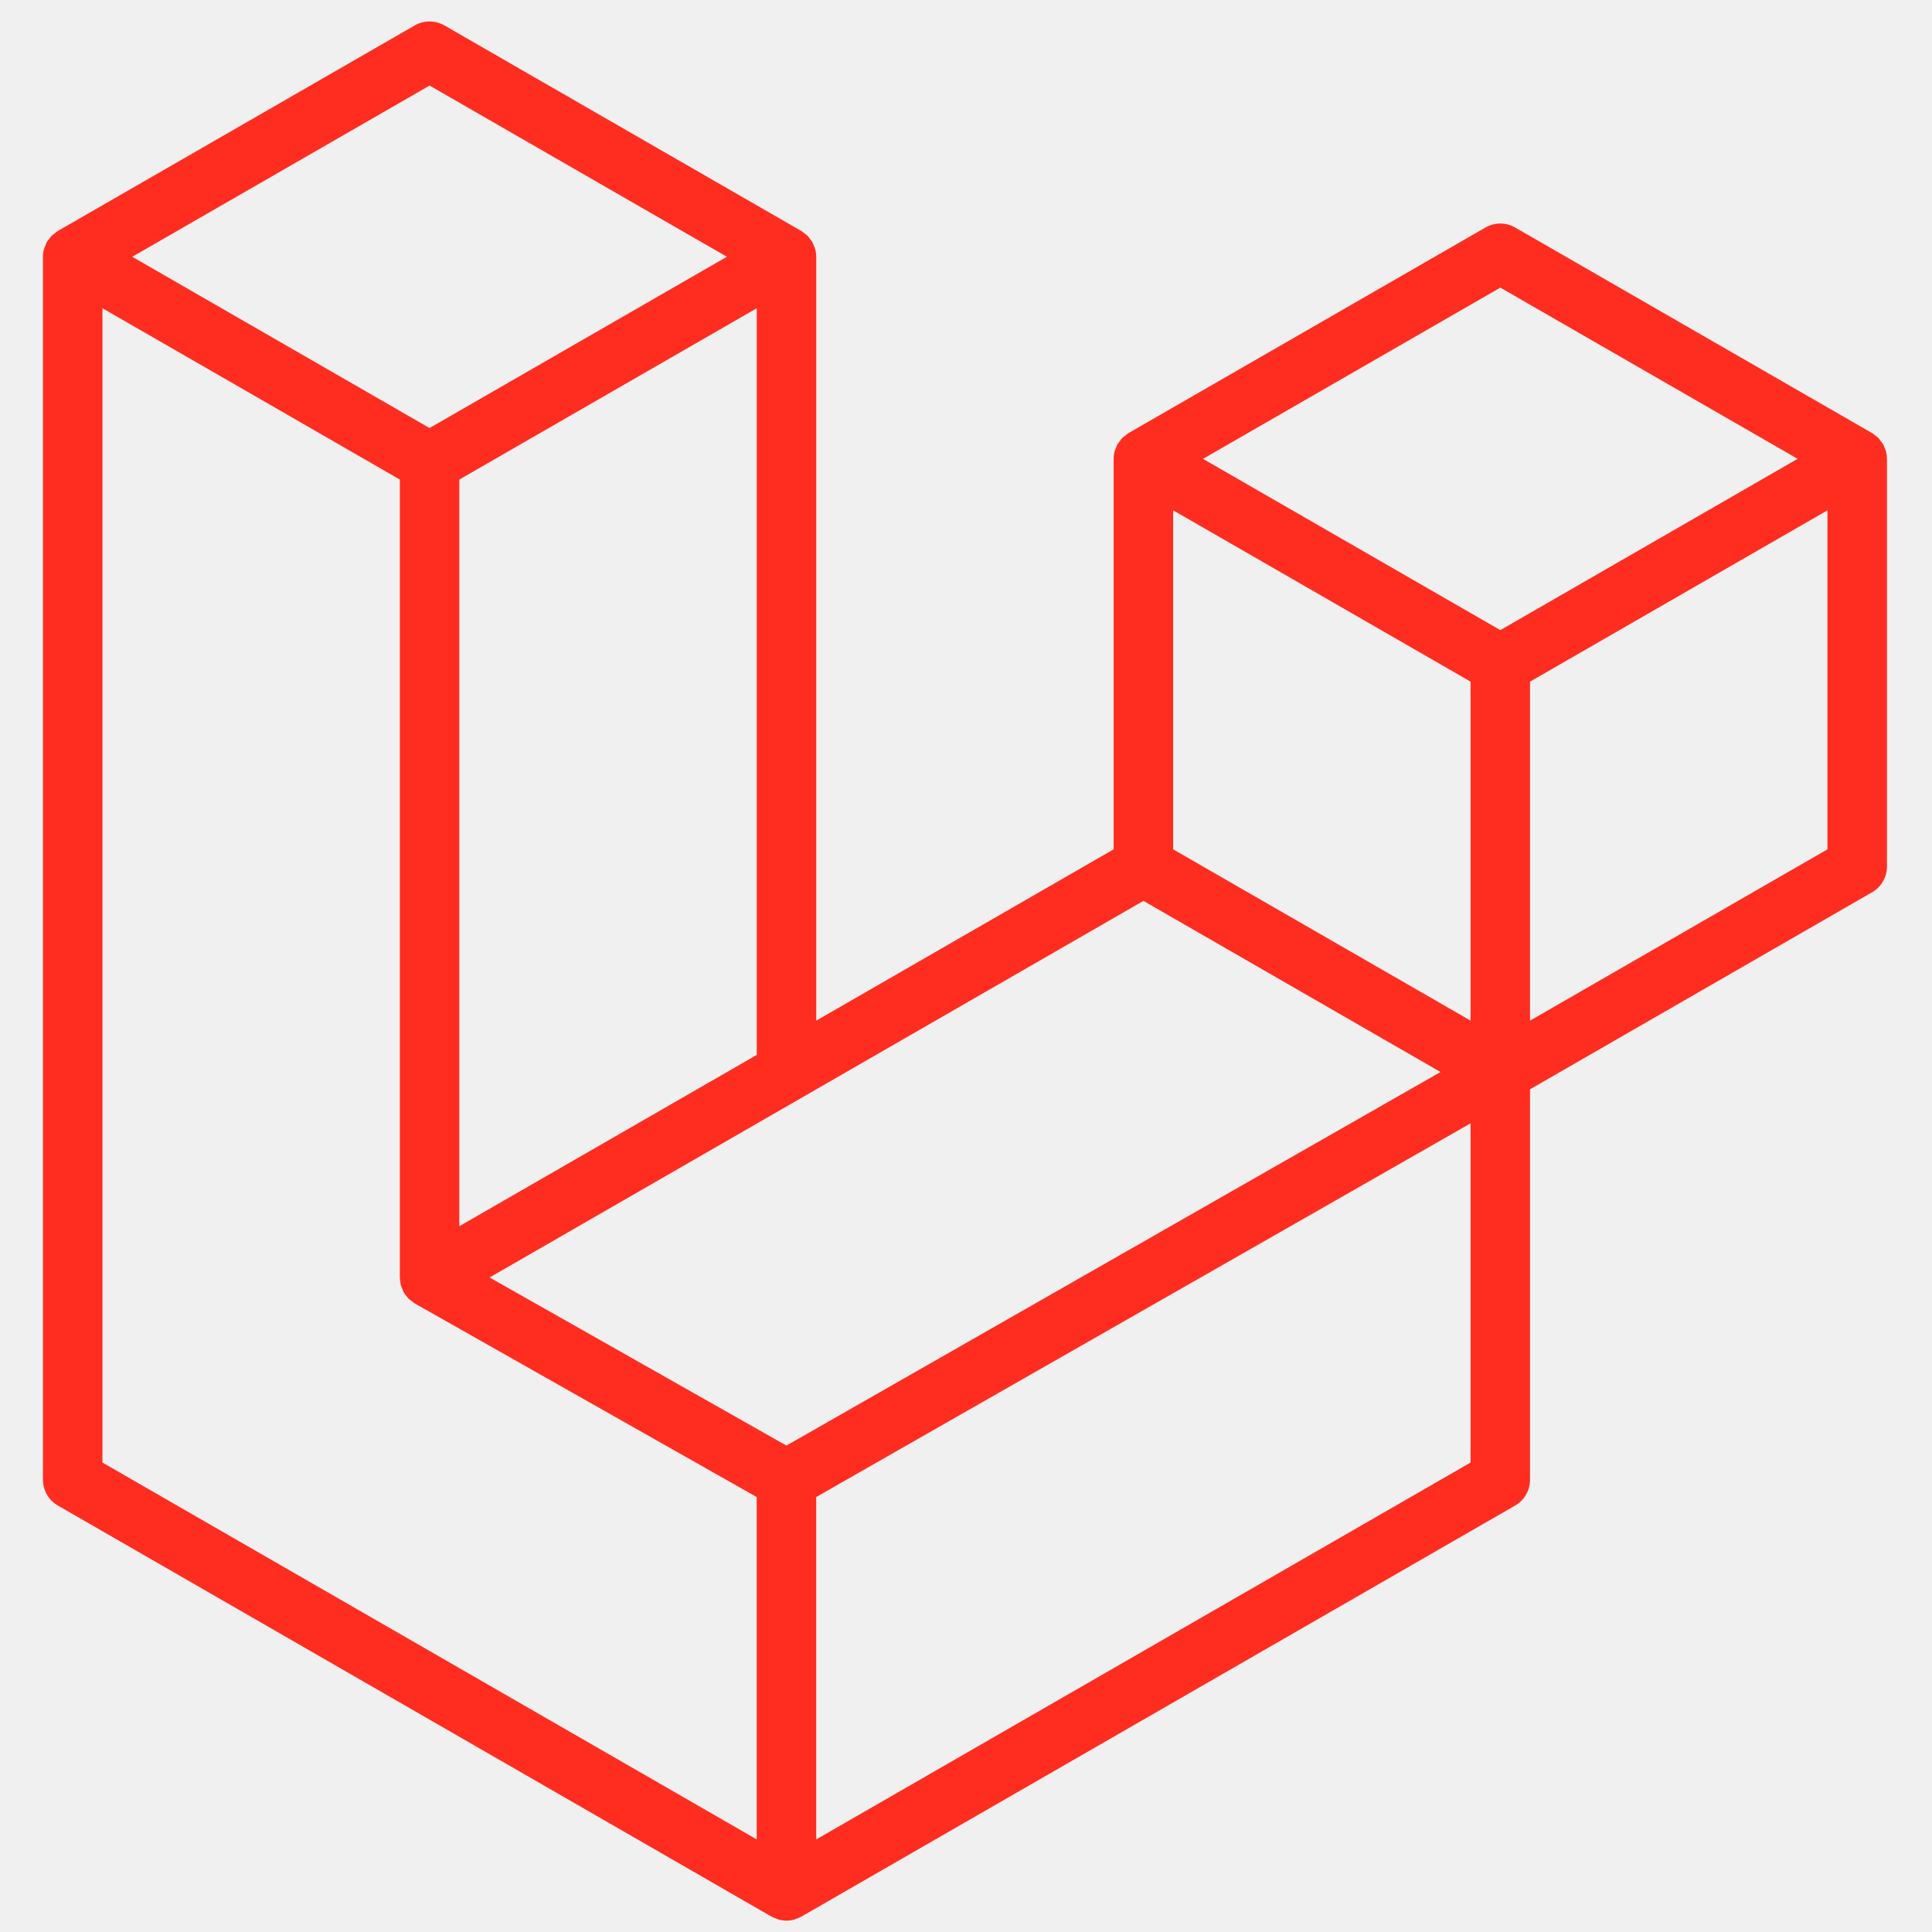
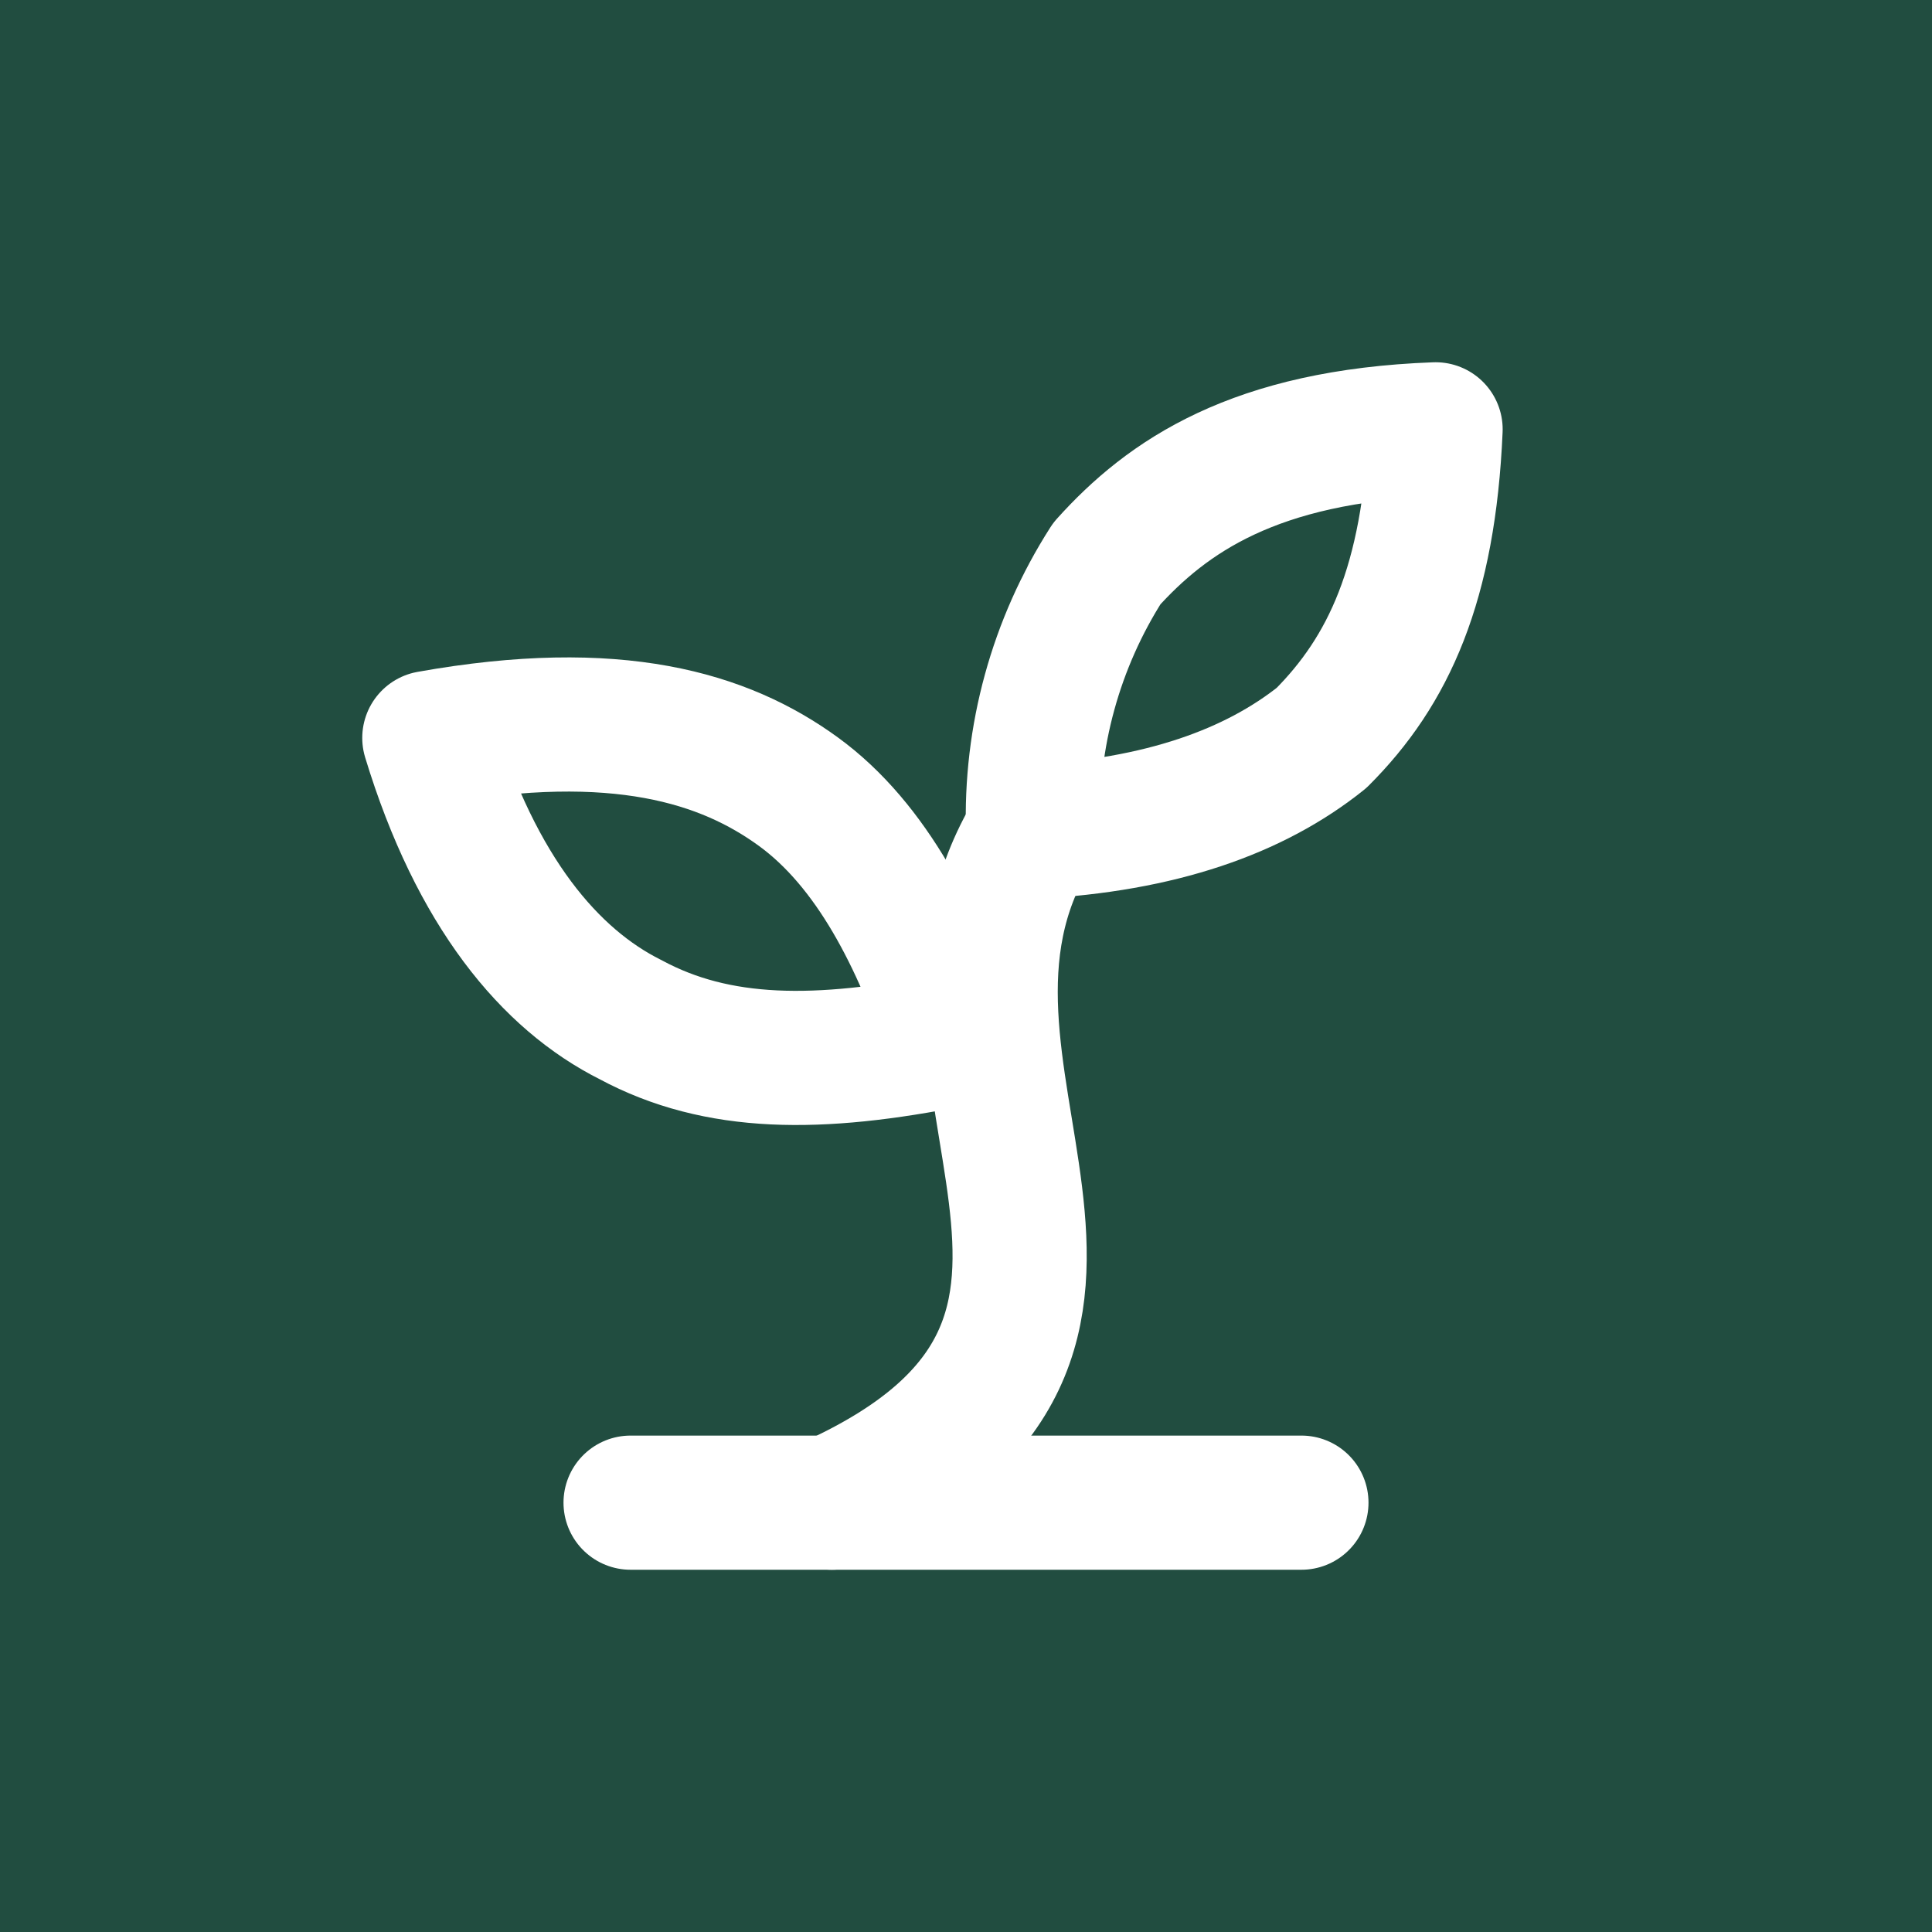
- <svg xmlns="http://www.w3.org/2000/svg" width="166" height="166" viewBox="0 0 166 166" fill="none">
-   <path fill-rule="evenodd" clip-rule="evenodd" d="M162.041 38.759C162.099 38.977 162.129 39.201 162.13 39.426V74.452C162.13 74.902 162.011 75.344 161.786 75.733C161.561 76.122 161.237 76.444 160.847 76.668L131.462 93.594V127.141C131.462 128.054 130.977 128.897 130.186 129.357L68.847 164.683C68.707 164.763 68.554 164.814 68.401 164.868C68.343 164.887 68.289 164.922 68.228 164.938C67.8 165.051 67.349 165.051 66.92 164.938C66.85 164.919 66.786 164.881 66.719 164.855C66.579 164.804 66.432 164.76 66.298 164.683L4.972 129.357C4.583 129.133 4.259 128.81 4.034 128.421C3.808 128.032 3.69 127.591 3.689 127.141L3.689 22.063C3.689 21.834 3.721 21.61 3.779 21.393C3.798 21.32 3.843 21.253 3.868 21.179C3.916 21.045 3.961 20.908 4.031 20.783C4.079 20.7 4.149 20.633 4.206 20.557C4.28 20.454 4.347 20.349 4.433 20.26C4.506 20.186 4.602 20.132 4.685 20.068C4.778 19.992 4.861 19.909 4.966 19.848L35.633 2.185C36.022 1.961 36.462 1.844 36.91 1.844C37.358 1.844 37.798 1.961 38.186 2.185L68.851 19.848H68.857C68.959 19.912 69.045 19.992 69.138 20.065C69.221 20.129 69.313 20.186 69.387 20.257C69.476 20.349 69.54 20.454 69.616 20.557C69.671 20.633 69.744 20.7 69.789 20.783C69.862 20.911 69.904 21.045 69.955 21.179C69.98 21.253 70.025 21.32 70.044 21.396C70.103 21.614 70.133 21.838 70.133 22.063V87.694L95.686 72.974V39.423C95.686 39.2 95.718 38.973 95.775 38.759C95.798 38.683 95.839 38.615 95.865 38.542C95.916 38.408 95.96 38.271 96.031 38.146C96.079 38.063 96.149 37.996 96.203 37.92C96.279 37.818 96.343 37.712 96.433 37.623C96.506 37.549 96.599 37.495 96.681 37.431C96.777 37.355 96.86 37.272 96.962 37.211L127.633 19.548C128.021 19.324 128.461 19.206 128.91 19.206C129.358 19.206 129.798 19.324 130.186 19.548L160.85 37.211C160.959 37.275 161.042 37.355 161.137 37.428C161.217 37.492 161.31 37.549 161.383 37.62C161.473 37.712 161.536 37.818 161.613 37.92C161.67 37.996 161.741 38.063 161.785 38.146C161.859 38.271 161.9 38.408 161.951 38.542C161.98 38.615 162.021 38.683 162.041 38.759ZM157.018 72.974V43.848L146.287 50.028L131.462 58.568V87.694L157.021 72.974H157.018ZM126.354 125.663V96.518L111.771 104.85L70.13 128.626V158.046L126.354 125.663ZM8.801 26.485V125.663L65.018 158.043V128.629L35.649 112L35.64 111.994L35.627 111.988C35.528 111.93 35.445 111.847 35.353 111.777C35.273 111.713 35.18 111.662 35.11 111.592L35.104 111.582C35.021 111.502 34.963 111.403 34.893 111.314C34.829 111.228 34.753 111.154 34.702 111.065L34.699 111.055C34.641 110.96 34.606 110.845 34.565 110.736C34.523 110.64 34.469 110.551 34.443 110.449C34.411 110.328 34.405 110.197 34.392 110.072C34.379 109.976 34.354 109.881 34.354 109.785V109.778V41.205L19.532 32.662L8.801 26.485ZM36.913 7.35L11.364 22.063L36.907 36.777L62.453 22.06L36.907 7.35H36.913ZM50.2 99.174L65.022 90.637V26.485L54.291 32.665L39.466 41.205V105.357L50.2 99.174ZM128.91 24.713L103.363 39.426L128.91 54.14L154.453 39.423L128.91 24.713ZM126.354 58.568L111.529 50.028L100.798 43.848V72.974L115.619 81.511L126.354 87.694V58.568ZM67.571 124.205L105.042 102.803L123.772 92.109L98.245 77.405L68.854 94.334L42.066 109.762L67.571 124.205Z" fill="#FF2D20" />
+ <svg xmlns="http://www.w3.org/2000/svg" viewBox="0 0 24 24">
+   <path fill="#214d40" d="M0 0h24v24H0z" />
+   <g fill="none" stroke="#fff" stroke-width="2" stroke-linecap="round" stroke-linejoin="round" transform="translate(2 2) scale(.833333)">
+     <path d="M7 20h10" />
+     <path d="M10 20c5.5-2.5.8-6.4 3-10" />
+     <path d="M9.5 9.4c1.1.8 1.8 2.2 2.3 3.7-2 .4-3.5.4-4.8-.3-1.2-.6-2.3-1.9-3-4.2 2.8-.5 4.4 0 5.5.8z" />
+     <path d="M14.1 6a7 7 0 0 0-1.1 4c1.9-.1 3.3-.6 4.3-1.4 1-1 1.6-2.3 1.7-4.6-2.7.1-4 1-4.9 2z" />
+   </g>
</svg>
